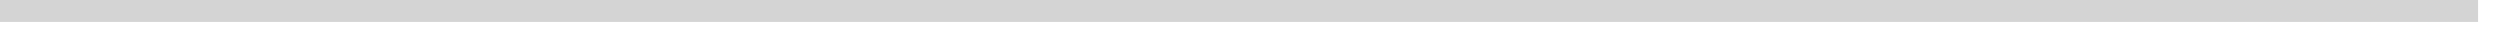
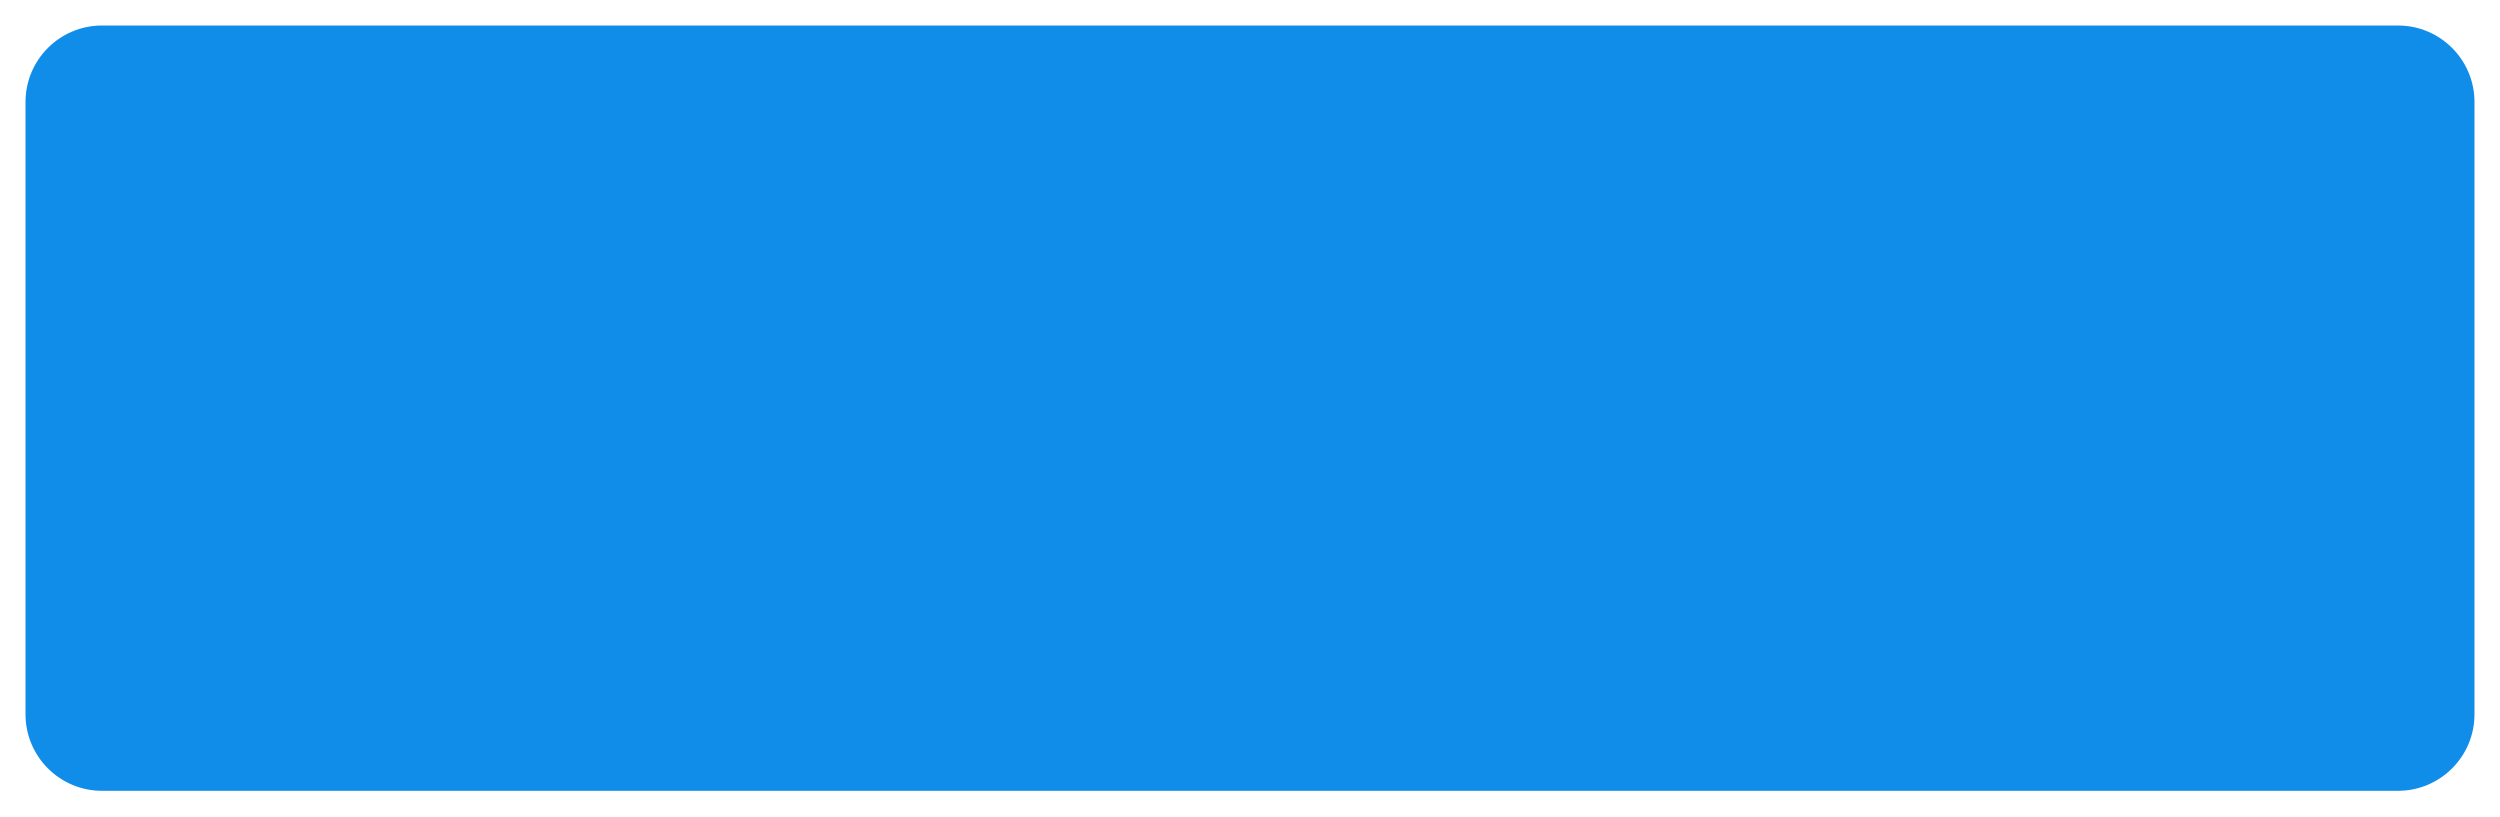
- <svg xmlns="http://www.w3.org/2000/svg" version="1.1" width="114px" height="2px">
-   <g transform="matrix(1 0 0 1 -1137 -244 )">
-     <path d="M 1137 244.5  L 1250 244.5  " stroke-width="1" stroke="#d4d4d4" fill="none" />
+ <svg xmlns="http://www.w3.org/2000/svg" version="1.1" width="98px" height="32px">
+   <g transform="matrix(1 0 0 1 -701 -458 )">
+     <path d="M 702 462  A 3 3 0 0 1 705 459 L 795 459  A 3 3 0 0 1 798 462 L 798 486  A 3 3 0 0 1 795 489 L 705 489  A 3 3 0 0 1 702 486 L 702 462  Z " fill-rule="nonzero" fill="#108de9" stroke="none" />
  </g>
</svg>
